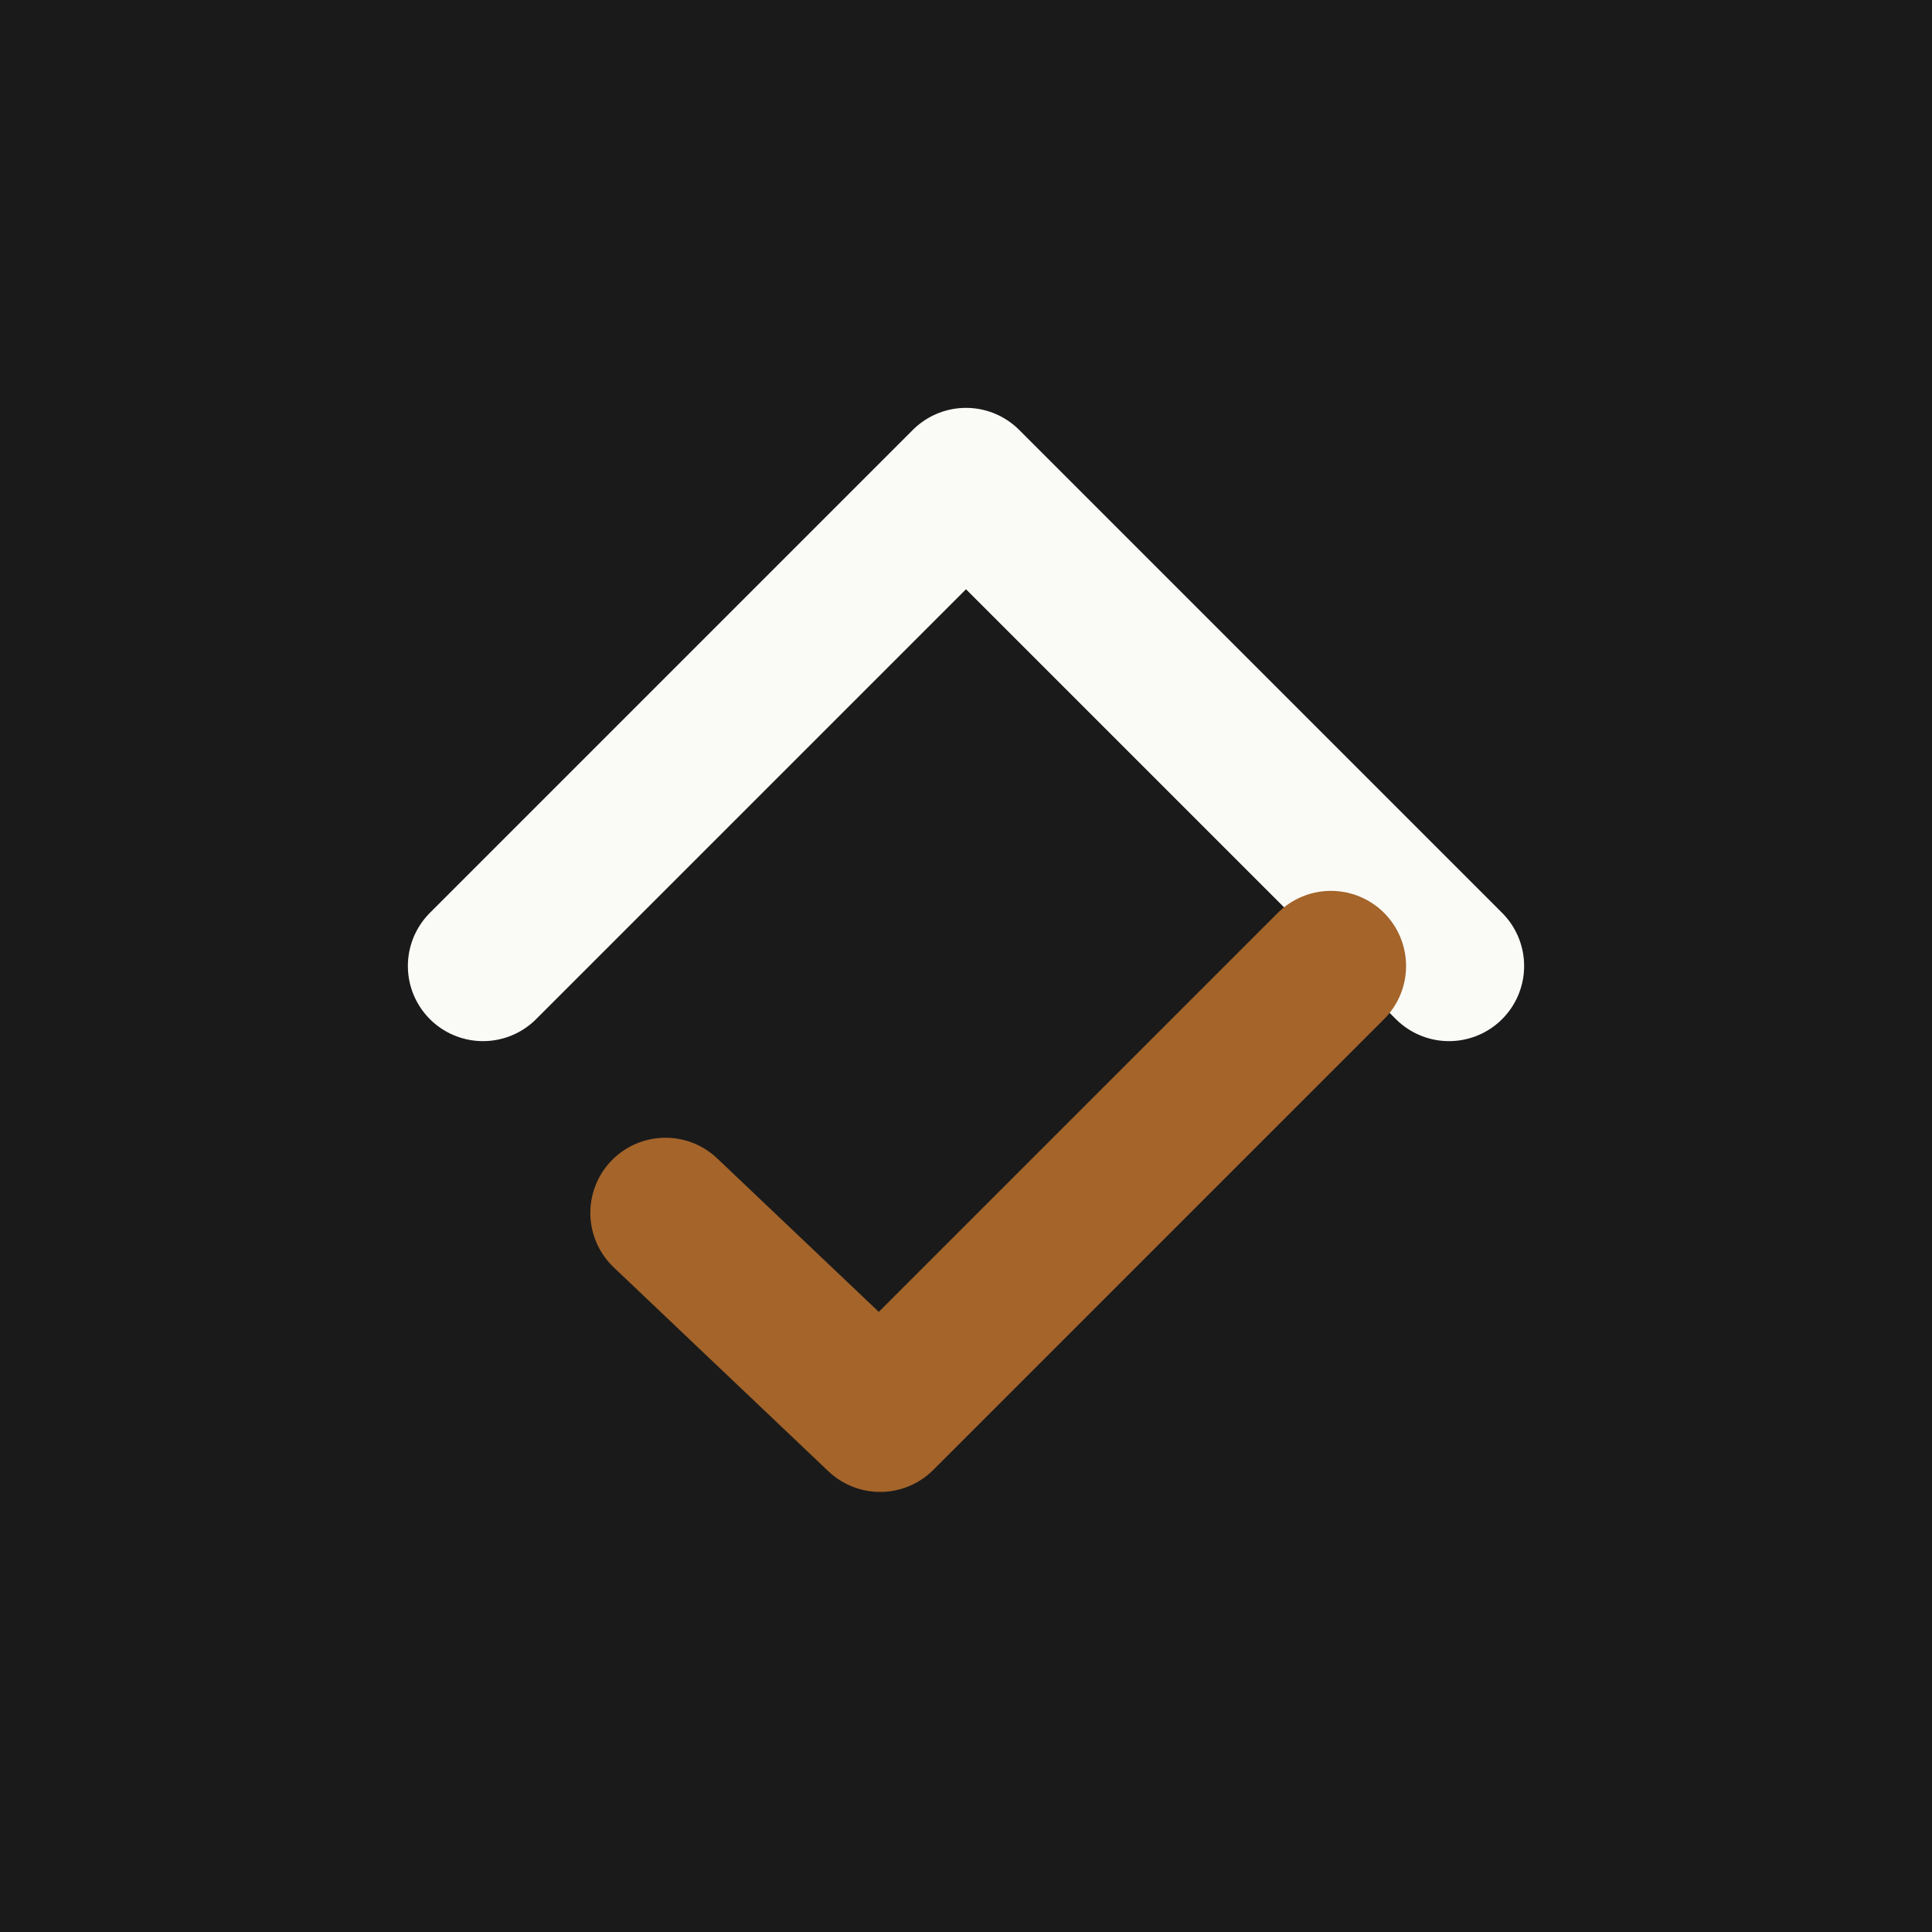
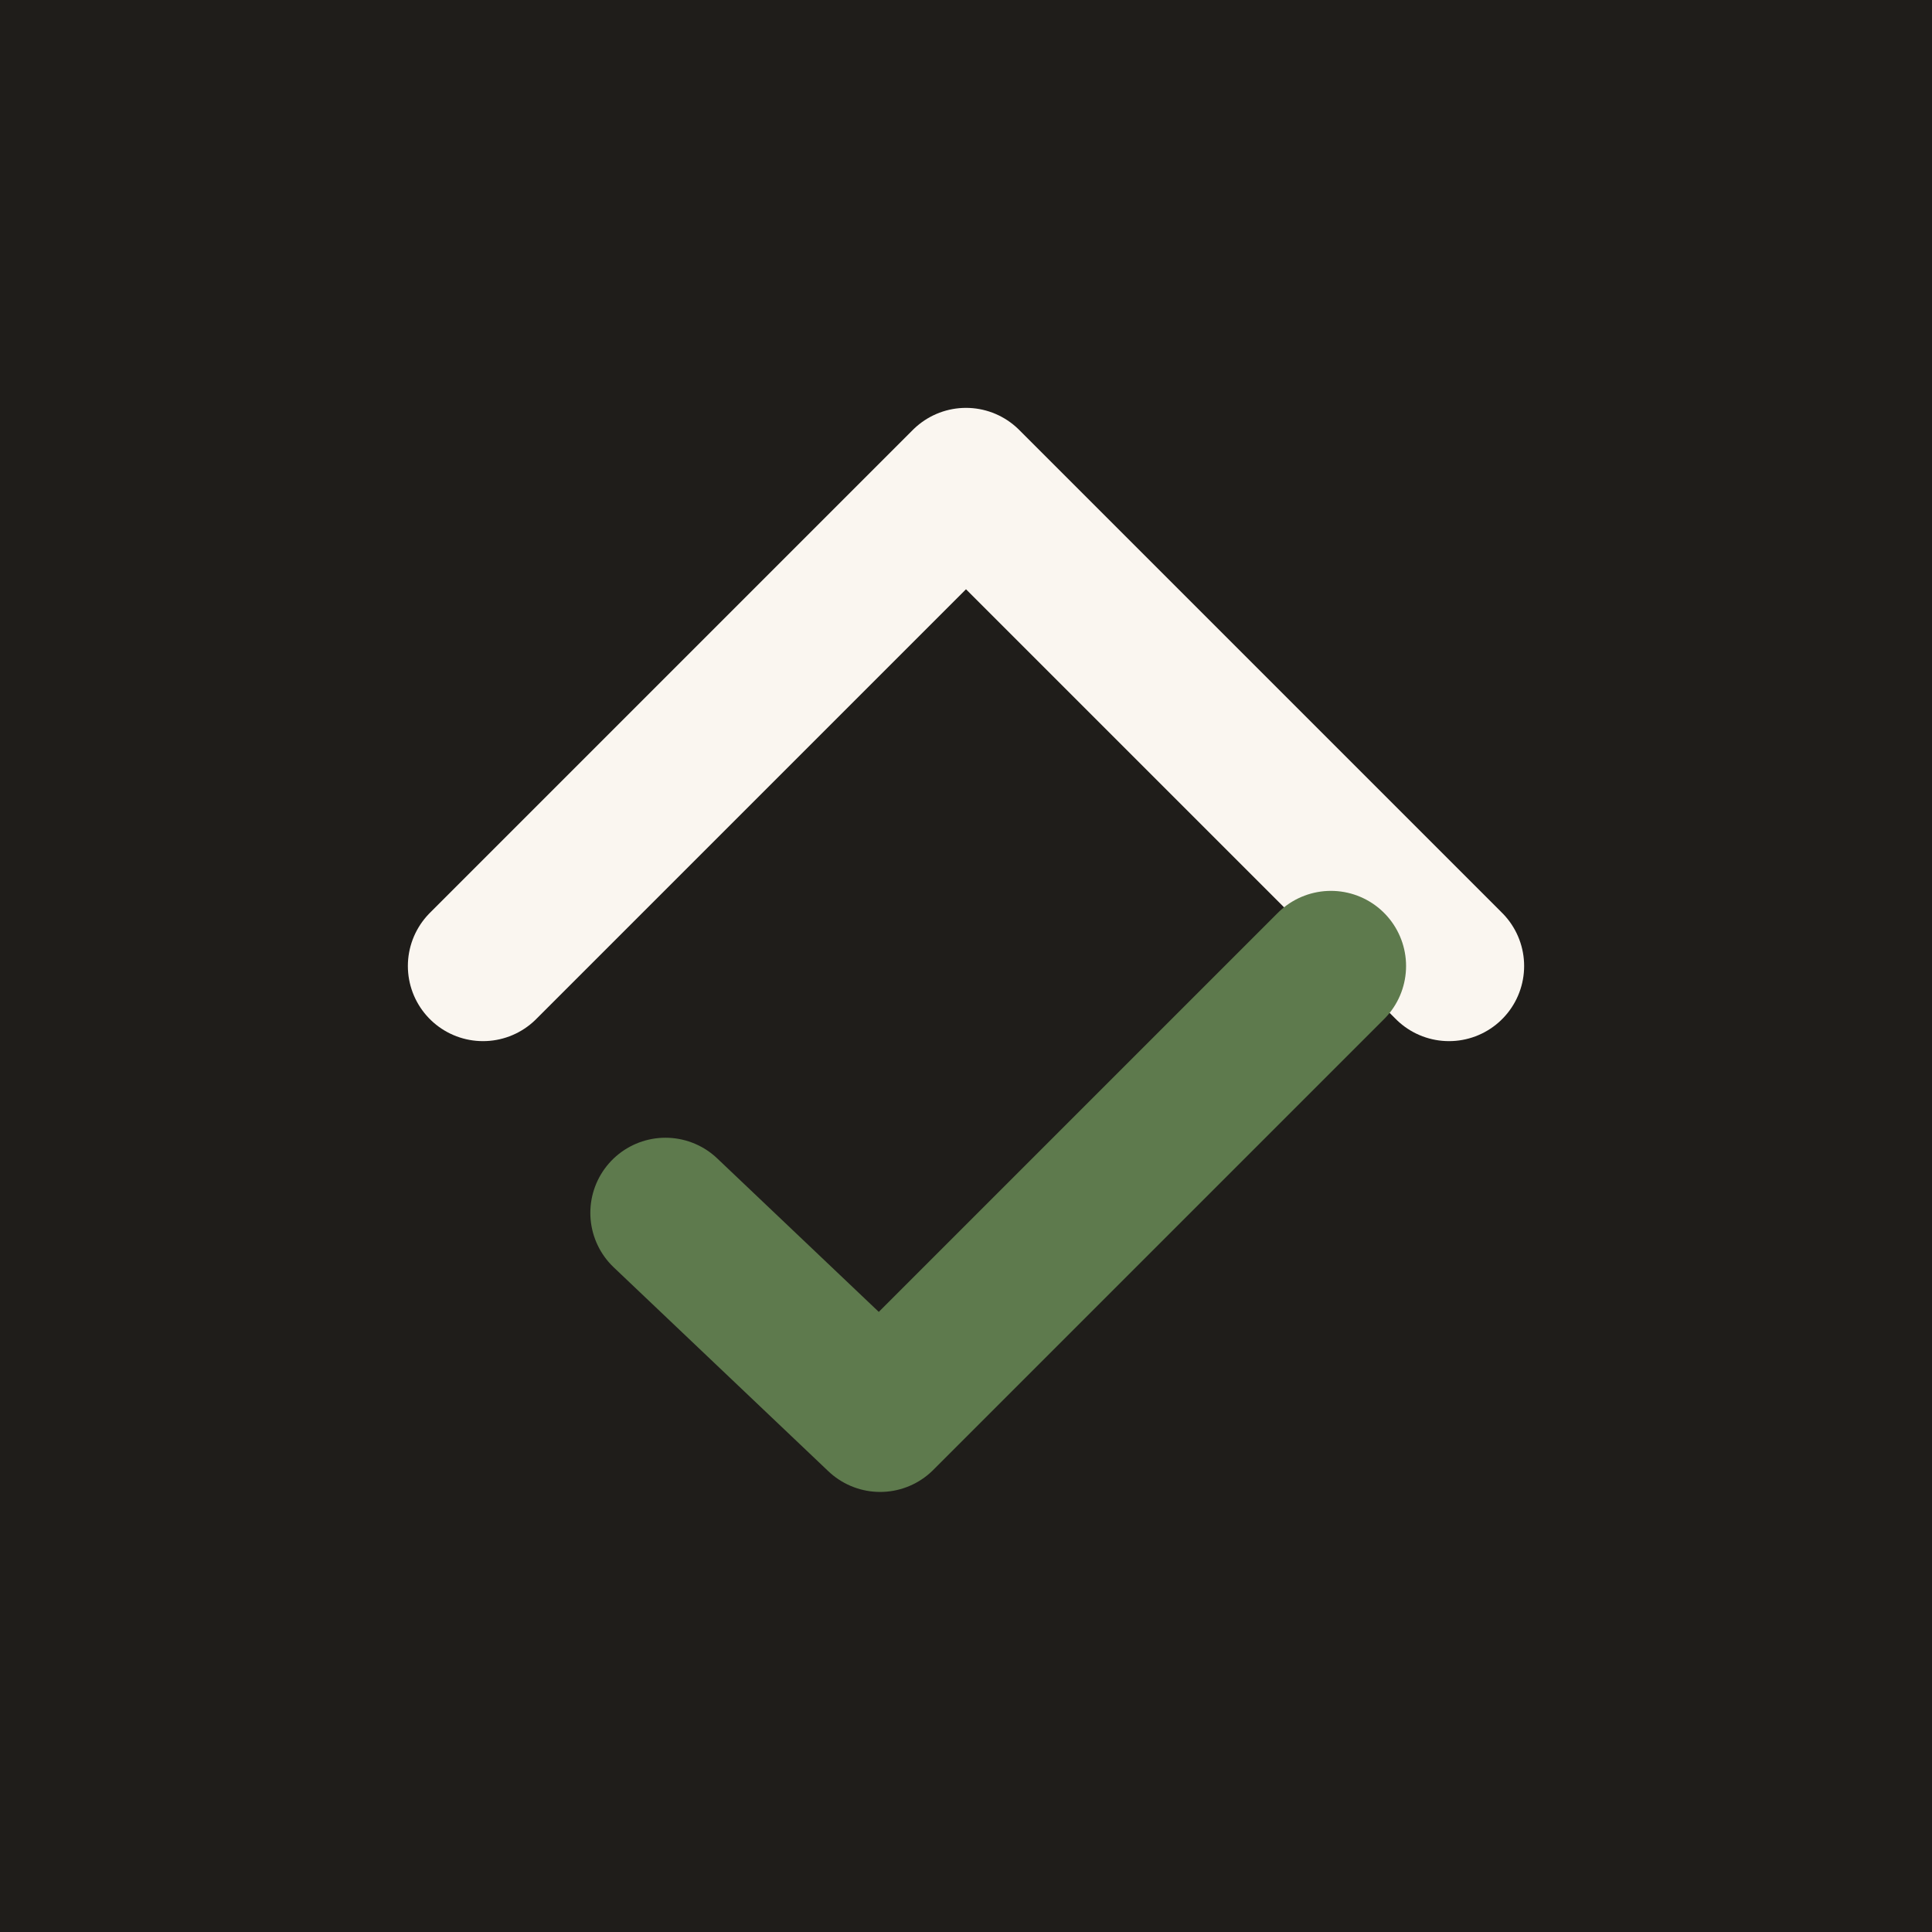
<svg xmlns="http://www.w3.org/2000/svg" viewBox="0 0 180 180" width="180" height="180" role="img" aria-label="Честные мастера">
-   <rect width="180" height="180" fill="#1A1A1A" />
-   <path d="M45 90 L90 45 L135 90" stroke="#FAFAF7" stroke-width="14" stroke-linecap="round" stroke-linejoin="round" fill="none" />
-   <path d="M62 113 L82 132 L124 90" stroke="#A4642A" stroke-width="14" stroke-linecap="round" stroke-linejoin="round" fill="none" />
+   <rect width="180" height="180" fill="#1F1D1A" />
+   <path d="M45 90 L90 45 L135 90" stroke="#FAF6F0" stroke-width="14" stroke-linecap="round" stroke-linejoin="round" fill="none" />
+   <path d="M62 113 L82 132 L124 90" stroke="#5E7A4D" stroke-width="14" stroke-linecap="round" stroke-linejoin="round" fill="none" />
</svg>
